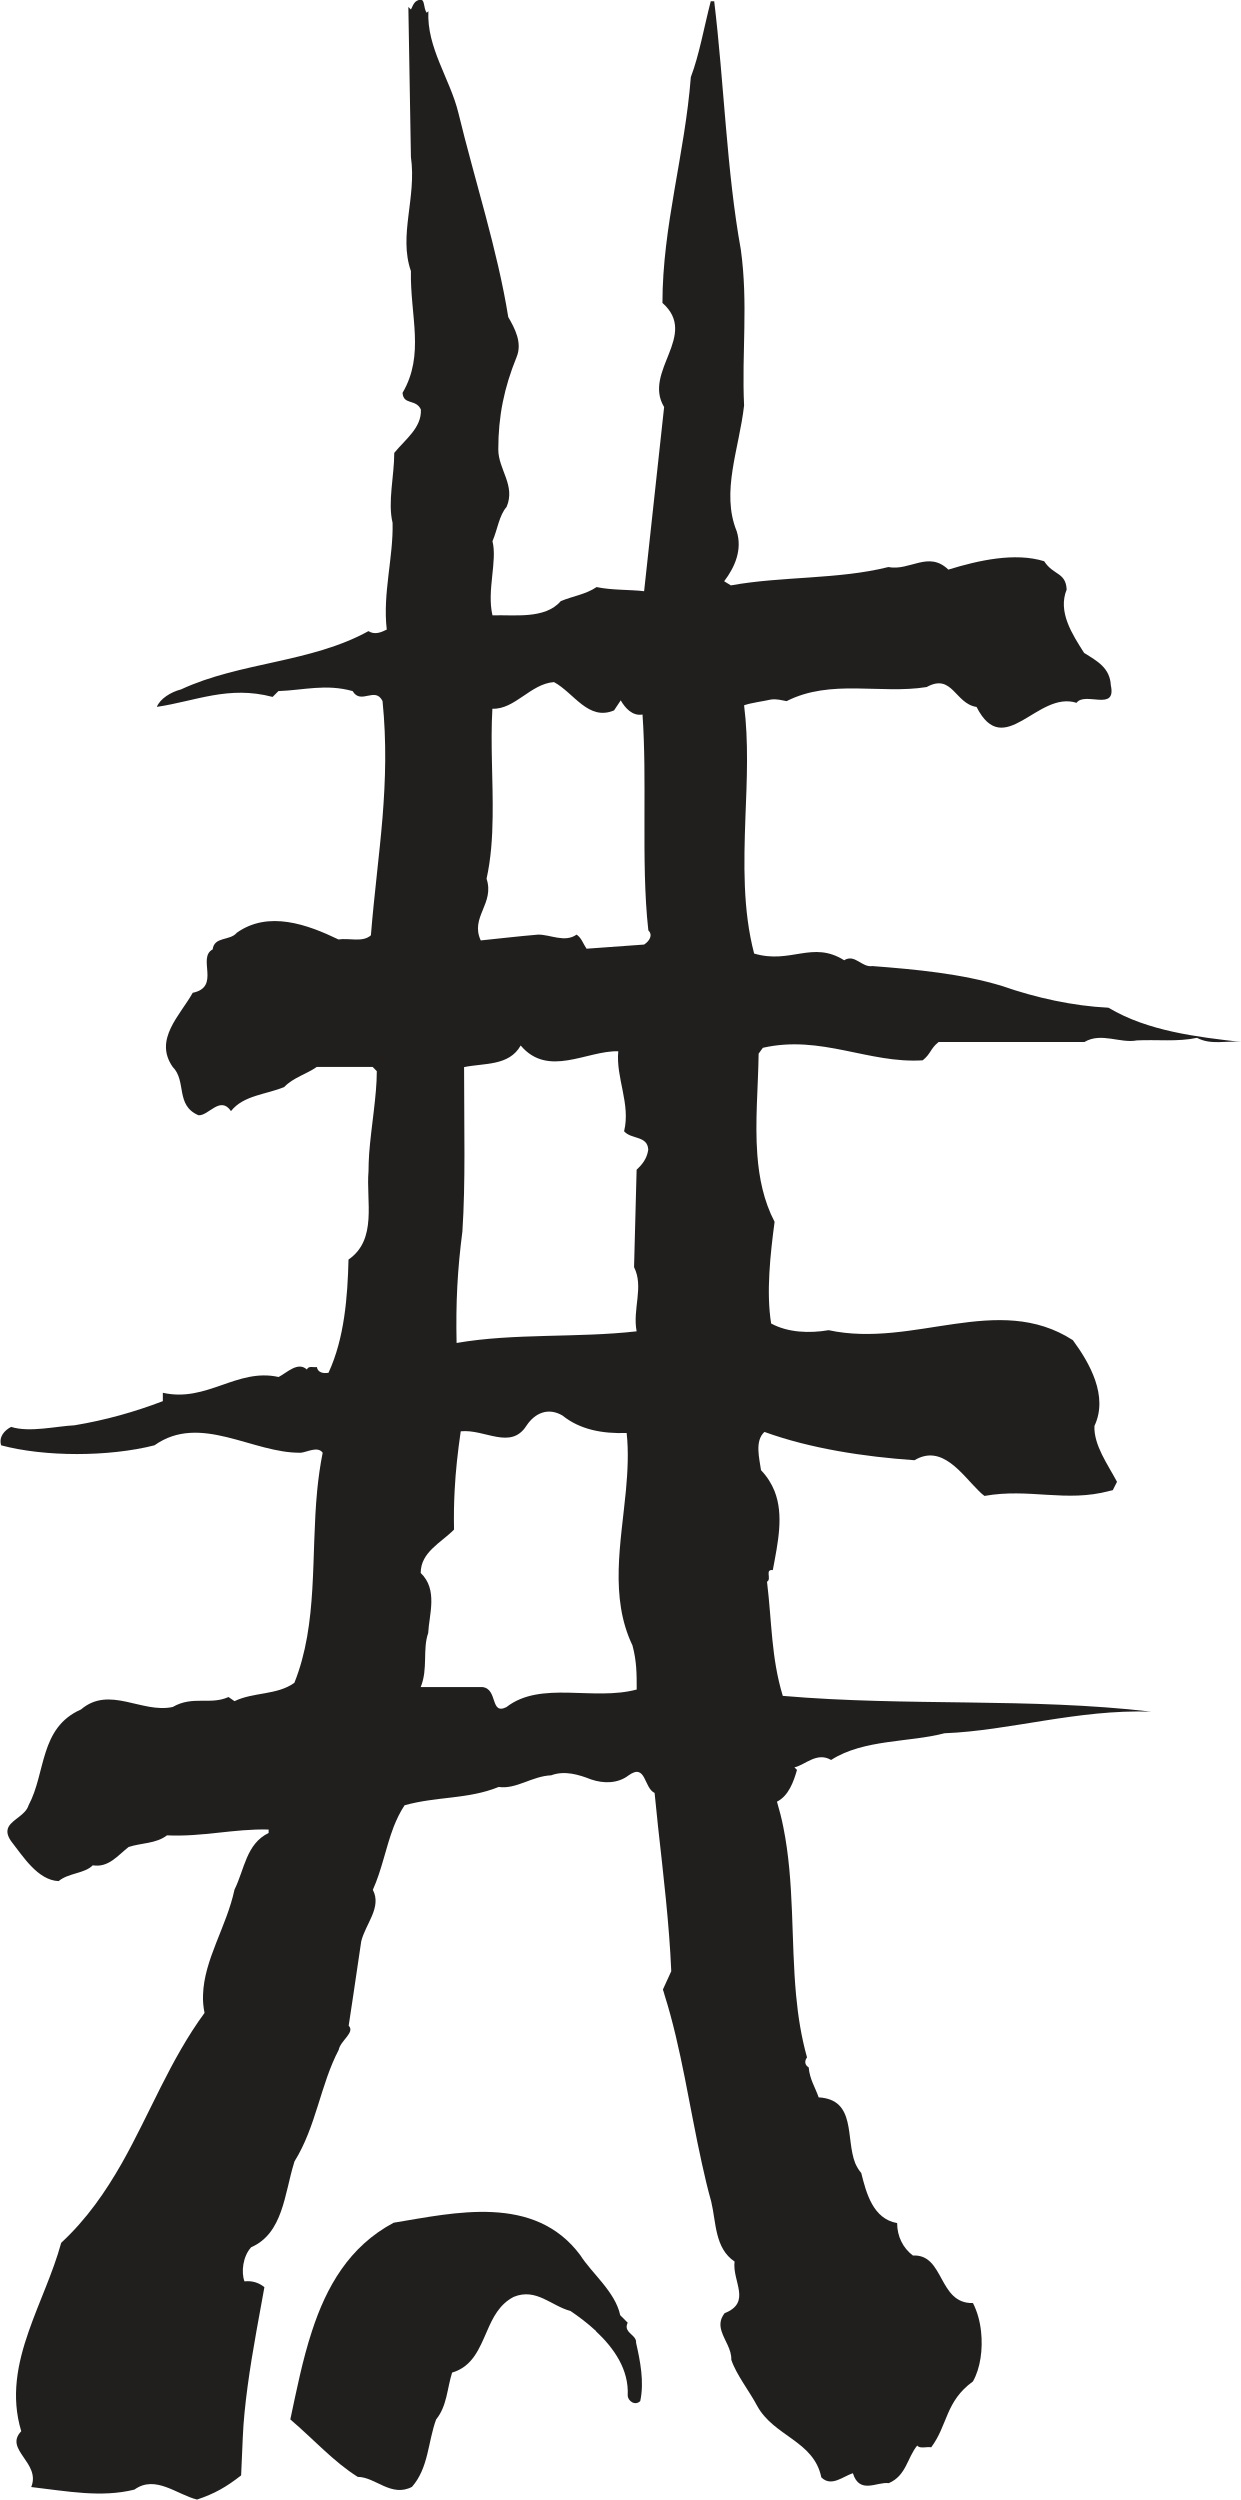
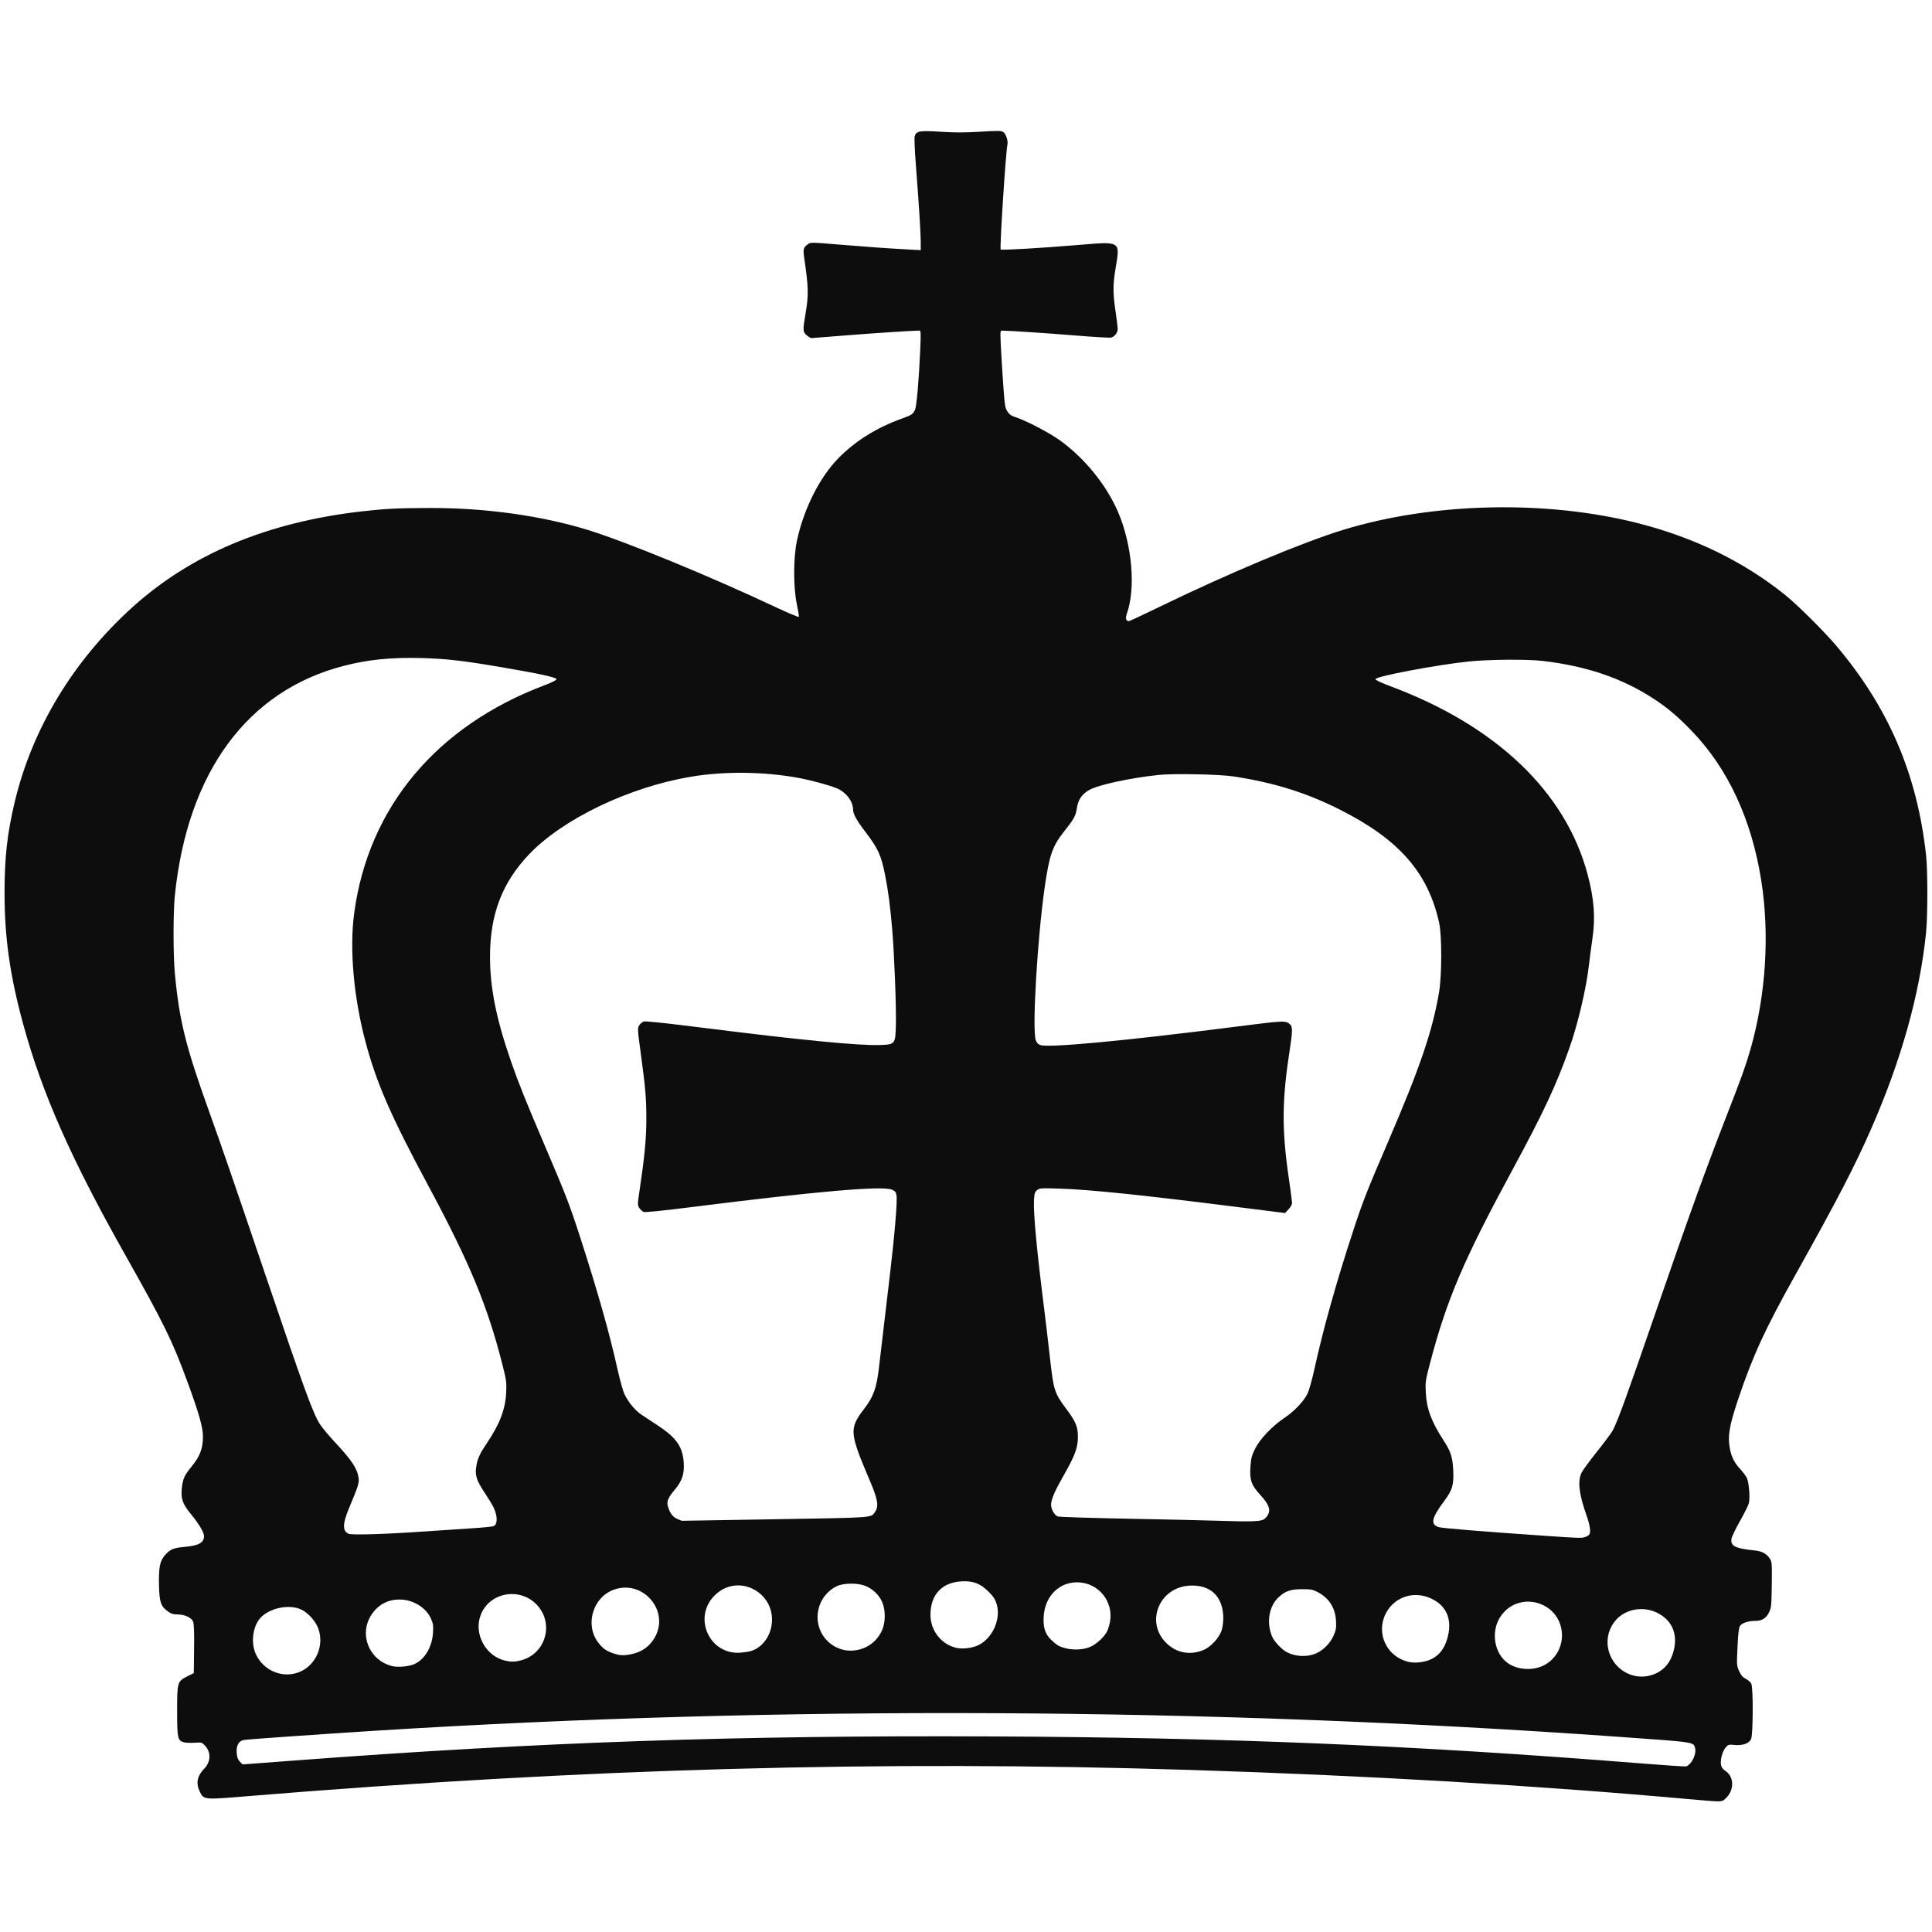
- <svg xmlns="http://www.w3.org/2000/svg" width="14.073mm" height="28.357mm" viewBox="0 0 14.073 28.357">
-   <g fill="#211e1e" fill-rule="evenodd">
-     <path d="M6.76 26.44c-.091-.085-.192-.161-.289-.227-.218-.057-.389-.265-.644-.16-.161.083-.236.233-.303.389-.087.197-.163.401-.396.47-.057.181-.057.379-.181.531-.094.255-.084.547-.274.765-.236.123-.415-.113-.615-.113-.273-.171-.5-.426-.765-.652.07-.328.138-.674.245-1.0.164-.504.422-.962.927-1.231.689-.113 1.597-.331 2.117.368.132.208.397.416.453.681l.085.085c-.021.043-.012.072.007.097.033.043.094.072.088.131.047.207.094.444.047.661-.057.057-.142 0-.142-.066.014-.289-.152-.532-.362-.728" />
-     <path d="M12.57 11.43c-.397-.019-.823-.113-1.2-.245-.463-.142-.992-.19-1.474-.227-.123.019-.198-.142-.321-.066-.36-.227-.606.047-1.021-.076-.13-.496-.117-1.021-.099-1.541.017-.43.037-.863-.015-1.275.077-.028.227-.047.303-.065.066-.01.123.008.179.018.502-.255 1.068-.076 1.589-.16.292-.161.321.189.566.226.313.615.69-.189 1.134-.047.095-.132.455.105.389-.198-.01-.198-.152-.274-.303-.368-.132-.208-.302-.464-.198-.719-.01-.198-.152-.16-.255-.321-.331-.103-.747-.01-1.087.095-.226-.218-.435.018-.681-.029-.566.142-1.21.103-1.786.208l-.076-.047c.123-.161.208-.36.142-.568-.181-.444.029-.936.084-1.426-.028-.597.048-1.153-.037-1.768-.161-.889-.189-1.881-.302-2.817h-.039c-.076.294-.132.615-.226.86-.068.879-.322 1.692-.322 2.562.416.368-.226.776.019 1.181l-.227 2.089c-.15-.019-.368-.01-.539-.047-.123.084-.274.103-.407.16-.179.208-.529.152-.774.161-.066-.284.057-.615 0-.841.057-.132.076-.294.16-.389.105-.245-.094-.424-.094-.652 0-.378.066-.7.208-1.049.066-.161-.019-.321-.095-.453-.123-.766-.378-1.542-.566-2.317-.095-.387-.36-.737-.34-1.152l-.019.018c-.039-.057-.019-.141-.066-.15-.076.01-.084.057-.113.113l-.029-.029.029 1.702c.066.463-.142.887 0 1.294-.01.511.16.945-.095 1.381.01.142.152.066.208.189.01.208-.179.34-.302.492 0 .265-.076.557-.019.794.01.387-.114.803-.066 1.21-.057.028-.132.065-.208.018-.653.36-1.457.35-2.126.661-.114.029-.237.105-.274.198.444-.066.812-.245 1.313-.113l.066-.066c.284-.01.539-.085.842 0 .094.16.255-.057.339.113.047.467.034.894 0 1.319-.036.437-.094.868-.132 1.338-.094.084-.245.028-.368.047-.35-.169-.794-.331-1.153-.076-.076.094-.255.039-.274.189-.179.095.095.426-.226.492-.142.255-.445.529-.227.841.16.161.028.435.292.548.114.01.247-.227.369-.047.142-.181.407-.189.605-.274.095-.103.265-.152.368-.227h.634l.047.048c0 .281-.063.62-.087.938-.004.068-.007.134-.007.197-.029.34.103.774-.227 1.002-.01.424-.047.897-.227 1.284-.057.01-.121 0-.132-.065-.037.008-.094-.019-.113.028-.103-.094-.226.037-.321.085-.473-.105-.813.292-1.313.179v.095c-.322.123-.653.216-1.003.274-.207.01-.51.084-.718.018-.076.039-.142.114-.113.209.492.132 1.22.132 1.739 0 .52-.369 1.115.094 1.663.084.076-.01.19-.076.245 0-.028.141-.048.282-.062.426-.072.744.011 1.51-.259 2.184-.198.142-.463.103-.679.208l-.068-.047c-.207.094-.405-.019-.633.113-.35.076-.718-.247-1.04.028-.473.208-.397.719-.595 1.087-.032.109-.178.157-.226.243-.022.043-.022.092.028.164.134.171.303.444.539.453.113-.094.294-.084.387-.179.181.029.284-.113.407-.208.142-.047.313-.037.435-.132.407.019.757-.076 1.153-.066v.039c-.255.123-.274.415-.387.642-.09.422-.346.794-.357 1.195-.003.068.003.135.017.204-.39.532-.62 1.141-.937 1.703-.185.325-.398.635-.689.905-.091.335-.251.667-.368 1.003-.128.367-.204.74-.085 1.134-.2.207.226.358.113.633.407.047.794.123 1.171.029.237-.171.482.057.71.113.198-.066.331-.142.5-.274l.019-.434c.014-.35.081-.792.154-1.199.032-.178.063-.347.091-.502-.057-.047-.132-.076-.226-.066-.039-.103-.019-.284.076-.387.361-.157.378-.606.485-.952.001-.007.004-.014.006-.021.247-.397.294-.87.502-1.266.019-.105.189-.198.113-.274l.052-.345.09-.61c.047-.198.237-.387.132-.586.103-.227.147-.482.236-.714.033-.084.073-.168.124-.245.368-.103.718-.066 1.068-.208.198.029.378-.123.595-.132.152-.057.313-.008.453.047.142.048.303.048.426-.047.198-.141.17.142.294.2.012.127.025.255.039.382.061.553.127 1.102.15 1.64l-.095.208c.007.021.014.04.019.062.189.597.281 1.266.423 1.909.032.146.066.291.106.433.057.237.039.529.265.681-.028.226.198.463-.113.586-.057.074-.055.142-.033.209.033.103.114.204.109.32.057.169.208.36.292.52.19.35.644.397.729.813.113.113.245-.01.358-.047.076.245.274.094.407.113.198-.085.208-.284.322-.426.037.039.103.01.16.019.189-.255.16-.52.473-.747.084-.149.114-.364.092-.565-.012-.117-.044-.23-.092-.324-.397.01-.321-.558-.681-.539-.113-.085-.179-.218-.179-.368-.274-.048-.35-.34-.407-.568-.029-.033-.051-.072-.068-.11-.112-.282.014-.723-.415-.748-.039-.113-.103-.208-.113-.34-.048-.028-.048-.076-.019-.113-.065-.232-.102-.467-.124-.704-.059-.63-.018-1.279-.145-1.909-.019-.097-.044-.193-.072-.288.132-.066.189-.227.227-.36l-.029-.029c.123-.028.255-.179.416-.084.369-.237.889-.198 1.286-.303.737-.028 1.512-.274 2.344-.245-1.381-.161-2.76-.057-4.178-.179-.132-.435-.123-.832-.179-1.295.057-.029-.029-.142.066-.132.058-.313.127-.624.019-.897-.033-.081-.081-.161-.153-.236-.018-.132-.074-.331.039-.434.52.189 1.134.282 1.702.321.313-.187.535.158.728.347.022.022.044.043.066.058.507-.091.926.077 1.419-.057.012-.003.025-.006.036-.008l.048-.095c-.105-.198-.265-.416-.256-.634.161-.339-.057-.718-.245-.973-.85-.548-1.805.095-2.77-.113-.216.037-.463.028-.652-.076-.057-.35-.01-.784.039-1.153-.123-.236-.176-.495-.196-.763-.028-.375.01-.769.015-1.145l.048-.066c.661-.15 1.2.181 1.813.142.095-.076.085-.132.181-.208h1.654c.189-.113.407.019.595-.018.227-.011.463.018.681-.029.161.085.331.029.502.047-.502-.057-1.06-.123-1.503-.387zm-6.825 7.933c-.189.095-.094-.208-.274-.227H4.772c.085-.208.019-.424.085-.613.01-.208.113-.492-.085-.681 0-.236.227-.34.378-.492-.003-.153-.001-.3.007-.445.011-.219.035-.435.069-.67.274-.028.568.218.747-.066.095-.142.245-.208.407-.113.198.16.453.208.728.198.023.211.012.43-.008.65-.057.598-.187 1.214.074 1.76.048.179.048.321.048.5-.492.132-1.087-.103-1.476.198zm1.597-6.273c-.019.066-.062.124-.121.178l-.029 1.105c.113.226-.019.473.029.728-.671.076-1.39.019-2.042.132-.01-.463.01-.831.066-1.266.018-.277.023-.575.023-.876 0-.327-.004-.663-.004-.987.226-.047.51-.01.642-.245.311.368.747.057 1.107.065-.029.303.142.597.066.908.084.095.265.047.274.208-.003.017-.006.034-.011.051zm-.037-2.376-.652.047c-.039-.057-.057-.123-.113-.16-.132.094-.294 0-.435 0-.218.018-.463.047-.652.066-.123-.265.16-.416.066-.7.05-.226.066-.462.069-.703.006-.404-.026-.823-.003-1.225.255.01.434-.284.699-.302.227.123.389.444.681.321l.076-.114c.048.085.132.181.247.161.026.376.023.769.022 1.158-.001.448-.001.887.044 1.29.057.057.008.124-.048.161" />
-   </g>
+ <svg xmlns="http://www.w3.org/2000/svg" viewBox="-0.31 -10.26 152 152" role="img" aria-labelledby="favicon-title">
+   <style>
+     path { fill: #0d0d0d; }
+     @media (prefers-color-scheme: dark) {
+       path { fill: #f5efdf; }
+     }
+   </style>
+   <path d="M132.37 131.27c-11.804-1.062-25.196-1.844-39.031-2.28-24.398-.769-47.608-.122-74.253 2.071-3.386.279-3.365.281-3.679-.369-.318-.657-.209-1.226.343-1.792.529-.542.559-1.298.073-1.818-.244-.262-.27-.269-.823-.232-.314.021-.694.004-.846-.036-.487-.131-.529-.33-.529-2.454 0-2.274.02-2.343.804-2.735l.508-.254.023-1.905c.016-1.331-.008-1.978-.078-2.149-.131-.316-.658-.557-1.223-.559-.34-.002-.504-.054-.769-.246-.546-.396-.658-.722-.69-2.018-.035-1.429.069-1.961.474-2.408.427-.473.65-.563 1.612-.654 1.055-.099 1.456-.329 1.456-.834 0-.29-.412-.988-1.008-1.707-.667-.805-.824-1.233-.743-2.03.079-.774.194-1.033.777-1.747.66-.807.889-1.419.889-2.37 0-.713-.323-1.847-1.216-4.277-1.204-3.273-1.835-4.56-4.918-10.033-4.251-7.547-6.512-12.659-8.001-18.091-1.045-3.811-1.477-6.842-1.475-10.357.001-2.797.212-4.678.802-7.154 1.371-5.757 4.592-11.093 9.23-15.292 4.643-4.203 10.606-6.705 18.017-7.561 1.891-.218 2.878-.268 5.426-.273 4.356-.009 8.756.603 12.404 1.724 2.983.917 9.543 3.611 14.774 6.069 1.001.47 1.833.819 1.847.774s-.06-.492-.166-.995c-.28-1.324-.279-3.642.003-4.973.533-2.522 1.797-5.033 3.295-6.544 1.352-1.364 2.989-2.379 5.009-3.106.716-.258.811-.321.985-.658.132-.256.316-2.379.422-4.873.049-1.146.039-1.376-.059-1.376-.503 0-3.709.211-5.83.383-1.419.115-2.626.209-2.682.209s-.219-.099-.363-.219c-.315-.265-.322-.392-.091-1.728.243-1.404.227-2.089-.094-4.259-.119-.805-.096-.903.276-1.181.206-.154.26-.154 2.279.015 2.24.187 3.932.307 5.561.396l1.037.057-.001-.667c-.001-.712-.149-3.03-.389-6.128-.081-1.048-.121-2.009-.089-2.136.114-.446.367-.493 2.037-.385 1.127.073 1.891.073 3.117-.002 1.407-.086 1.65-.082 1.816.027.213.14.396.692.329.991-.132.586-.619 8.158-.53 8.247.071.071 3.082-.104 6.097-.354 3.398-.281 3.302-.342 2.937 1.868-.21 1.276-.21 1.908.002 3.344.093.629.169 1.26.169 1.402 0.0.278-.228.583-.5.67-.092.029-1.36-.044-2.818-.163-2.243-.183-5.199-.379-5.773-.384-.151-.001-.156.061-.102 1.205.031.664.115 2.026.186 3.027.117 1.656.147 1.848.331 2.13.155.237.307.343.651.452.791.252 2.626 1.208 3.45 1.798 1.97 1.409 3.698 3.538 4.615 5.686 1.096 2.567 1.39 5.976.685 7.958-.134.378-.076.602.156.602.053 0 1.163-.519 2.466-1.152 5.31-2.583 11.213-5.056 14.396-6.031 7.064-2.164 15.974-2.365 23.194-.523 4.456 1.137 8.315 3.021 11.599 5.663.929.747 3.027 2.831 3.974 3.948 4.13 4.867 6.39 10.13 7.09 16.51.135 1.231.132 4.808-.006 6.138-.496 4.801-1.938 9.955-4.291 15.336-1.294 2.96-2.668 5.609-5.964 11.503-2.409 4.308-3.361 6.374-4.524 9.829-.718 2.132-.848 2.955-.629 3.989.127.597.353 1.026.791 1.498.199.215.431.523.515.686.165.32.268 1.473.176 1.965-.029.155-.343.793-.698 1.418s-.663 1.272-.685 1.438c-.074.557.31.744 1.844.898.556.056.946.271 1.184.652.161.258.171.389.147 2.054-.023 1.64-.04 1.808-.214 2.161-.233.473-.559.675-1.085.675-.553 0-1.048.164-1.2.397-.094.143-.147.587-.197 1.656-.067 1.423-.063 1.472.13 1.899.15.333.278.48.527.607.181.092.375.268.43.39.159.349.14 4.043-.022 4.357-.177.343-.655.512-1.284.455-.487-.044-.515-.036-.727.216-.252.3-.426.984-.349 1.372.035.173.151.327.336.447.736.476.716 1.6-.041 2.233-.271.227-.211.227-3.018-.025zm.337-2.843c.26-.309.422-.832.349-1.123-.132-.524.138-.483-6.022-.921-32.515-2.315-65.824-2.478-97.788-.48-3.962.248-10.032.673-10.355.725-.419.068-.633.454-.577 1.046.032.339.098.514.254.67l.211.211 4.133-.311c19.25-1.449 34.734-1.984 54.764-1.892 18.494.085 33.326.7 51.096 2.121 1.886.151 3.496.258 3.578.239.082-.019.243-.147.358-.283zm-2.788-7.007c.748-.331 1.219-.919 1.446-1.806.266-1.038.038-1.931-.652-2.555-1.206-1.089-3.144-.929-4.052.335-.48.669-.623 1.509-.39 2.293.468 1.575 2.173 2.385 3.648 1.732zm-106.6-.166c1.268-.561 1.899-2.101 1.402-3.419-.212-.563-.797-1.211-1.314-1.457-.911-.434-2.374-.17-3.148.567-.667.635-.871 2.008-.436 2.944.622 1.34 2.179 1.947 3.497 1.365zm97.802-.477c.945-.463 1.519-1.467 1.452-2.539-.159-2.509-3.392-3.409-4.814-1.342-.8 1.163-.53 2.928.564 3.693.756.528 1.94.608 2.798.188zm-88.843-.109c.821-.363 1.399-1.323 1.476-2.453.038-.56.017-.724-.147-1.104-.358-.832-1.285-1.449-2.283-1.52-1.008-.072-1.858.346-2.409 1.187-1.012 1.544-.193 3.584 1.622 4.041.447.113 1.315.038 1.74-.15zm80.054-.411c.591-.302.971-.786 1.199-1.524.491-1.59-.042-2.787-1.48-3.325-1.321-.494-2.737.06-3.354 1.312-.757 1.538.087 3.336 1.765 3.758.558.14 1.343.047 1.869-.222zm-71.641.107c1.974-.526 2.628-2.974 1.182-4.421-1.361-1.361-3.701-.898-4.367.864-.557 1.472.381 3.22 1.923 3.583.468.11.775.104 1.263-.026zm62.558-.551c.558-.247 1.087-.784 1.35-1.371.202-.449.228-.601.201-1.164-.05-1.046-.552-1.826-1.479-2.3-.355-.181-.523-.21-1.217-.208-.894.003-1.305.151-1.849.662-.73.688-.937 1.977-.489 3.05.166.396.773 1.044 1.169 1.246.709.362 1.613.395 2.314.085zm-53.875.066c.794-.168 1.366-.562 1.779-1.225 1.315-2.11-.859-4.711-3.204-3.833-1.631.61-2.252 2.767-1.195 4.145.356.464.621.655 1.176.846.53.183.83.197 1.444.067zm9.39-.242c.766-.219 1.409-.967 1.598-1.86.562-2.647-2.558-4.406-4.453-2.511-1.738 1.738-.4 4.689 2.041 4.498.279-.022.646-.079.814-.127zm35.64-.096c.551-.237 1.204-.947 1.392-1.514.078-.236.14-.677.137-.99-.013-1.705-1.014-2.654-2.685-2.546-2.289.147-3.417 2.722-1.922 4.385.803.893 1.964 1.144 3.078.665zm-26.633-.191c.566-.259 1.025-.723 1.3-1.316.296-.638.304-1.613.017-2.27-.236-.541-.763-1.043-1.322-1.259-.626-.242-1.729-.225-2.255.034-1.561.769-1.994 2.831-.87 4.144.779.91 2.021 1.175 3.131.666zm17.714-.052c.47-.207 1.071-.76 1.293-1.189.085-.164.193-.507.239-.762.287-1.574-.849-3.024-2.44-3.114-1.506-.085-2.682 1.053-2.776 2.688-.05.868.115 1.377.598 1.841.197.19.453.394.57.454.711.365 1.793.401 2.517.082zm-8.805-.134c1.096-.536 1.767-2.038 1.429-3.198-.114-.392-.245-.597-.627-.984-.646-.656-1.228-.881-2.145-.83-1.542.086-2.444 1.056-2.443 2.63 0 1.233.825 2.301 2.008 2.598.494.124 1.279.029 1.779-.215zm47.747-8.508c.13-.049.265-.135.301-.191.133-.208.055-.72-.232-1.54-.575-1.637-.693-2.64-.388-3.302.086-.186.638-.941 1.227-1.678.589-.736 1.151-1.494 1.248-1.684.425-.833 1.08-2.641 3.461-9.55 2.478-7.191 3.876-11.06 5.506-15.24 1.157-2.967 1.494-3.905 1.854-5.165 1.223-4.273 1.526-9.061.846-13.335-.762-4.783-2.62-8.775-5.448-11.707-1.131-1.173-1.93-1.847-3.053-2.577-2.467-1.605-5.277-2.556-8.721-2.952-1.205-.139-4.163-.116-5.745.044-2.485.251-7.379 1.175-7.379 1.392 0 .074.44.282 1.185.561 8.318 3.107 13.766 8.304 15.501 14.784.513 1.915.628 3.397.39 5.027-.095.652-.216 1.566-.268 2.032-.213 1.896-.871 4.701-1.559 6.646-1.024 2.896-2.031 5.046-4.478 9.567-3.836 7.085-5.157 10.183-6.466 15.155-.376 1.428-.388 1.514-.344 2.371.066 1.27.449 2.297 1.405 3.762.547.838.694 1.282.748 2.25.067 1.218-.047 1.624-.707 2.509-.997 1.337-1.103 1.84-.434 2.052.266.084 3.709.365 8.361.682 2.817.192 2.902.194 3.189.085zm-91.496-.417c1.281-.09 3.033-.208 3.895-.261.861-.053 1.633-.132 1.714-.175.31-.165.299-.811-.024-1.478-.1-.206-.391-.689-.648-1.073-.708-1.06-.831-1.45-.694-2.217.103-.581.278-.951.848-1.796.985-1.462 1.43-2.632 1.49-3.923.038-.819.017-.986-.269-2.117-1.195-4.729-2.581-8.074-5.927-14.307-2.876-5.356-4.012-7.965-4.868-11.178-.934-3.507-1.27-7.304-.894-10.118 1.11-8.315 6.451-14.719 14.958-17.936.594-.224.961-.409.961-.482 0-.143-1.283-.425-4.191-.922-3.126-.535-4.454-.689-6.392-.743-2.403-.066-4.229.116-6.161.615-7.582 1.96-12.289 8.364-13.283 18.07-.136 1.325-.135 4.682.002 6.138.348 3.708.856 5.749 2.719 10.922.926 2.573 1.836 5.212 4.318 12.531 3.2 9.433 3.855 11.226 4.404 12.043.18.268.682.869 1.116 1.334 1.377 1.479 1.799 2.114 1.898 2.858.052.387-.029.641-.761 2.391-.506 1.211-.514 1.782-.026 1.996.25.11 2.928.029 5.815-.174zm66.138-.934c.124-.057.293-.229.375-.383.227-.421.066-.844-.598-1.567-.709-.772-.85-1.178-.777-2.233.045-.651.101-.865.363-1.399.375-.762 1.354-1.792 2.319-2.437.772-.516 1.511-1.295 1.808-1.903.124-.253.368-1.13.561-2.015.669-3.059 1.718-6.795 3.032-10.795.771-2.346 1.06-3.084 2.794-7.117 2.476-5.761 3.463-8.666 3.966-11.679.22-1.32.222-4.44.003-5.435-.872-3.961-3.174-6.579-7.848-8.925-2.625-1.317-5.131-2.099-8.297-2.587-1.127-.174-4.749-.246-5.947-.119-2.25.239-4.713.774-5.435 1.179-.578.325-.883.772-.976 1.435-.084.596-.22.843-.997 1.822-.927 1.166-1.171 1.868-1.536 4.417-.575 4.02-.994 11.174-.703 11.997.083.234.18.336.387.404.668.22 6.662-.344 15.204-1.431 4.064-.517 4.056-.517 4.428-.193.194.169.189.547-.024 1.923-.631 4.07-.648 6.314-.074 10.245.136.931.247 1.78.247 1.885s-.124.325-.275.487l-.275.295-4.022-.508c-7.222-.912-11.353-1.338-13.674-1.412-1.528-.049-1.619-.043-1.817.119-.178.146-.213.258-.242.769-.058 1.032.224 4.028.832 8.82.092.722.281 2.332.421 3.577.295 2.631.347 2.789 1.346 4.127.701.939.858 1.335.856 2.153-.002.801-.247 1.468-1.056 2.882-.755 1.318-1.054 2.002-1.056 2.416-.002.355.262.82.527.928.105.043 2.629.123 5.609.179s6.238.13 7.239.165c2.154.075 3.009.053 3.315-.088zm-38.378-.039c7.957-.133 7.527-.1 7.86-.608.287-.437.196-.96-.415-2.399-1.632-3.84-1.653-4.114-.439-5.707.722-.947.961-1.621 1.146-3.225.176-1.523.447-3.829.878-7.451.359-3.023.576-5.645.502-6.081-.046-.275-.105-.348-.364-.458-.756-.319-5.873.125-15.712 1.365-2.261.285-3.704.432-3.816.389-.1-.038-.252-.177-.338-.308-.153-.234-.152-.268.033-1.511.372-2.49.512-3.964.515-5.432.003-1.669-.061-2.435-.436-5.207-.26-1.921-.265-2.011-.123-2.226.081-.123.234-.257.34-.298.129-.049 1.63.108 4.504.47 7.865.991 12.447 1.438 14.117 1.377 1.171-.043 1.192-.068 1.23-1.561.037-1.436-.119-5.51-.289-7.526-.151-1.796-.315-3.058-.554-4.262-.313-1.578-.547-2.096-1.537-3.394-.726-.953-.989-1.432-.992-1.81-.004-.556-.427-1.172-1.06-1.545-.375-.221-2.135-.718-3.273-.925-2.727-.495-5.816-.524-8.453-.078-4.837.817-10.032 3.308-12.683 6.082-2.127 2.225-3.087 4.723-3.09 8.047-.003 2.459.484 4.897 1.648 8.253.601 1.733 1.149 3.097 2.731 6.798 1.59 3.721 1.914 4.563 2.747 7.148 1.371 4.255 2.277 7.459 2.892 10.228.198.892.451 1.797.568 2.032.327.656.837 1.27 1.319 1.59.242.16.827.547 1.302.859 1.468.967 1.959 1.681 2.035 2.957.051.86-.133 1.408-.703 2.087-.544.649-.663.947-.537 1.341.173.539.364.794.713.955.186.086.358.156.381.156.023 0 3.333-.055 7.355-.122z" />
</svg>
